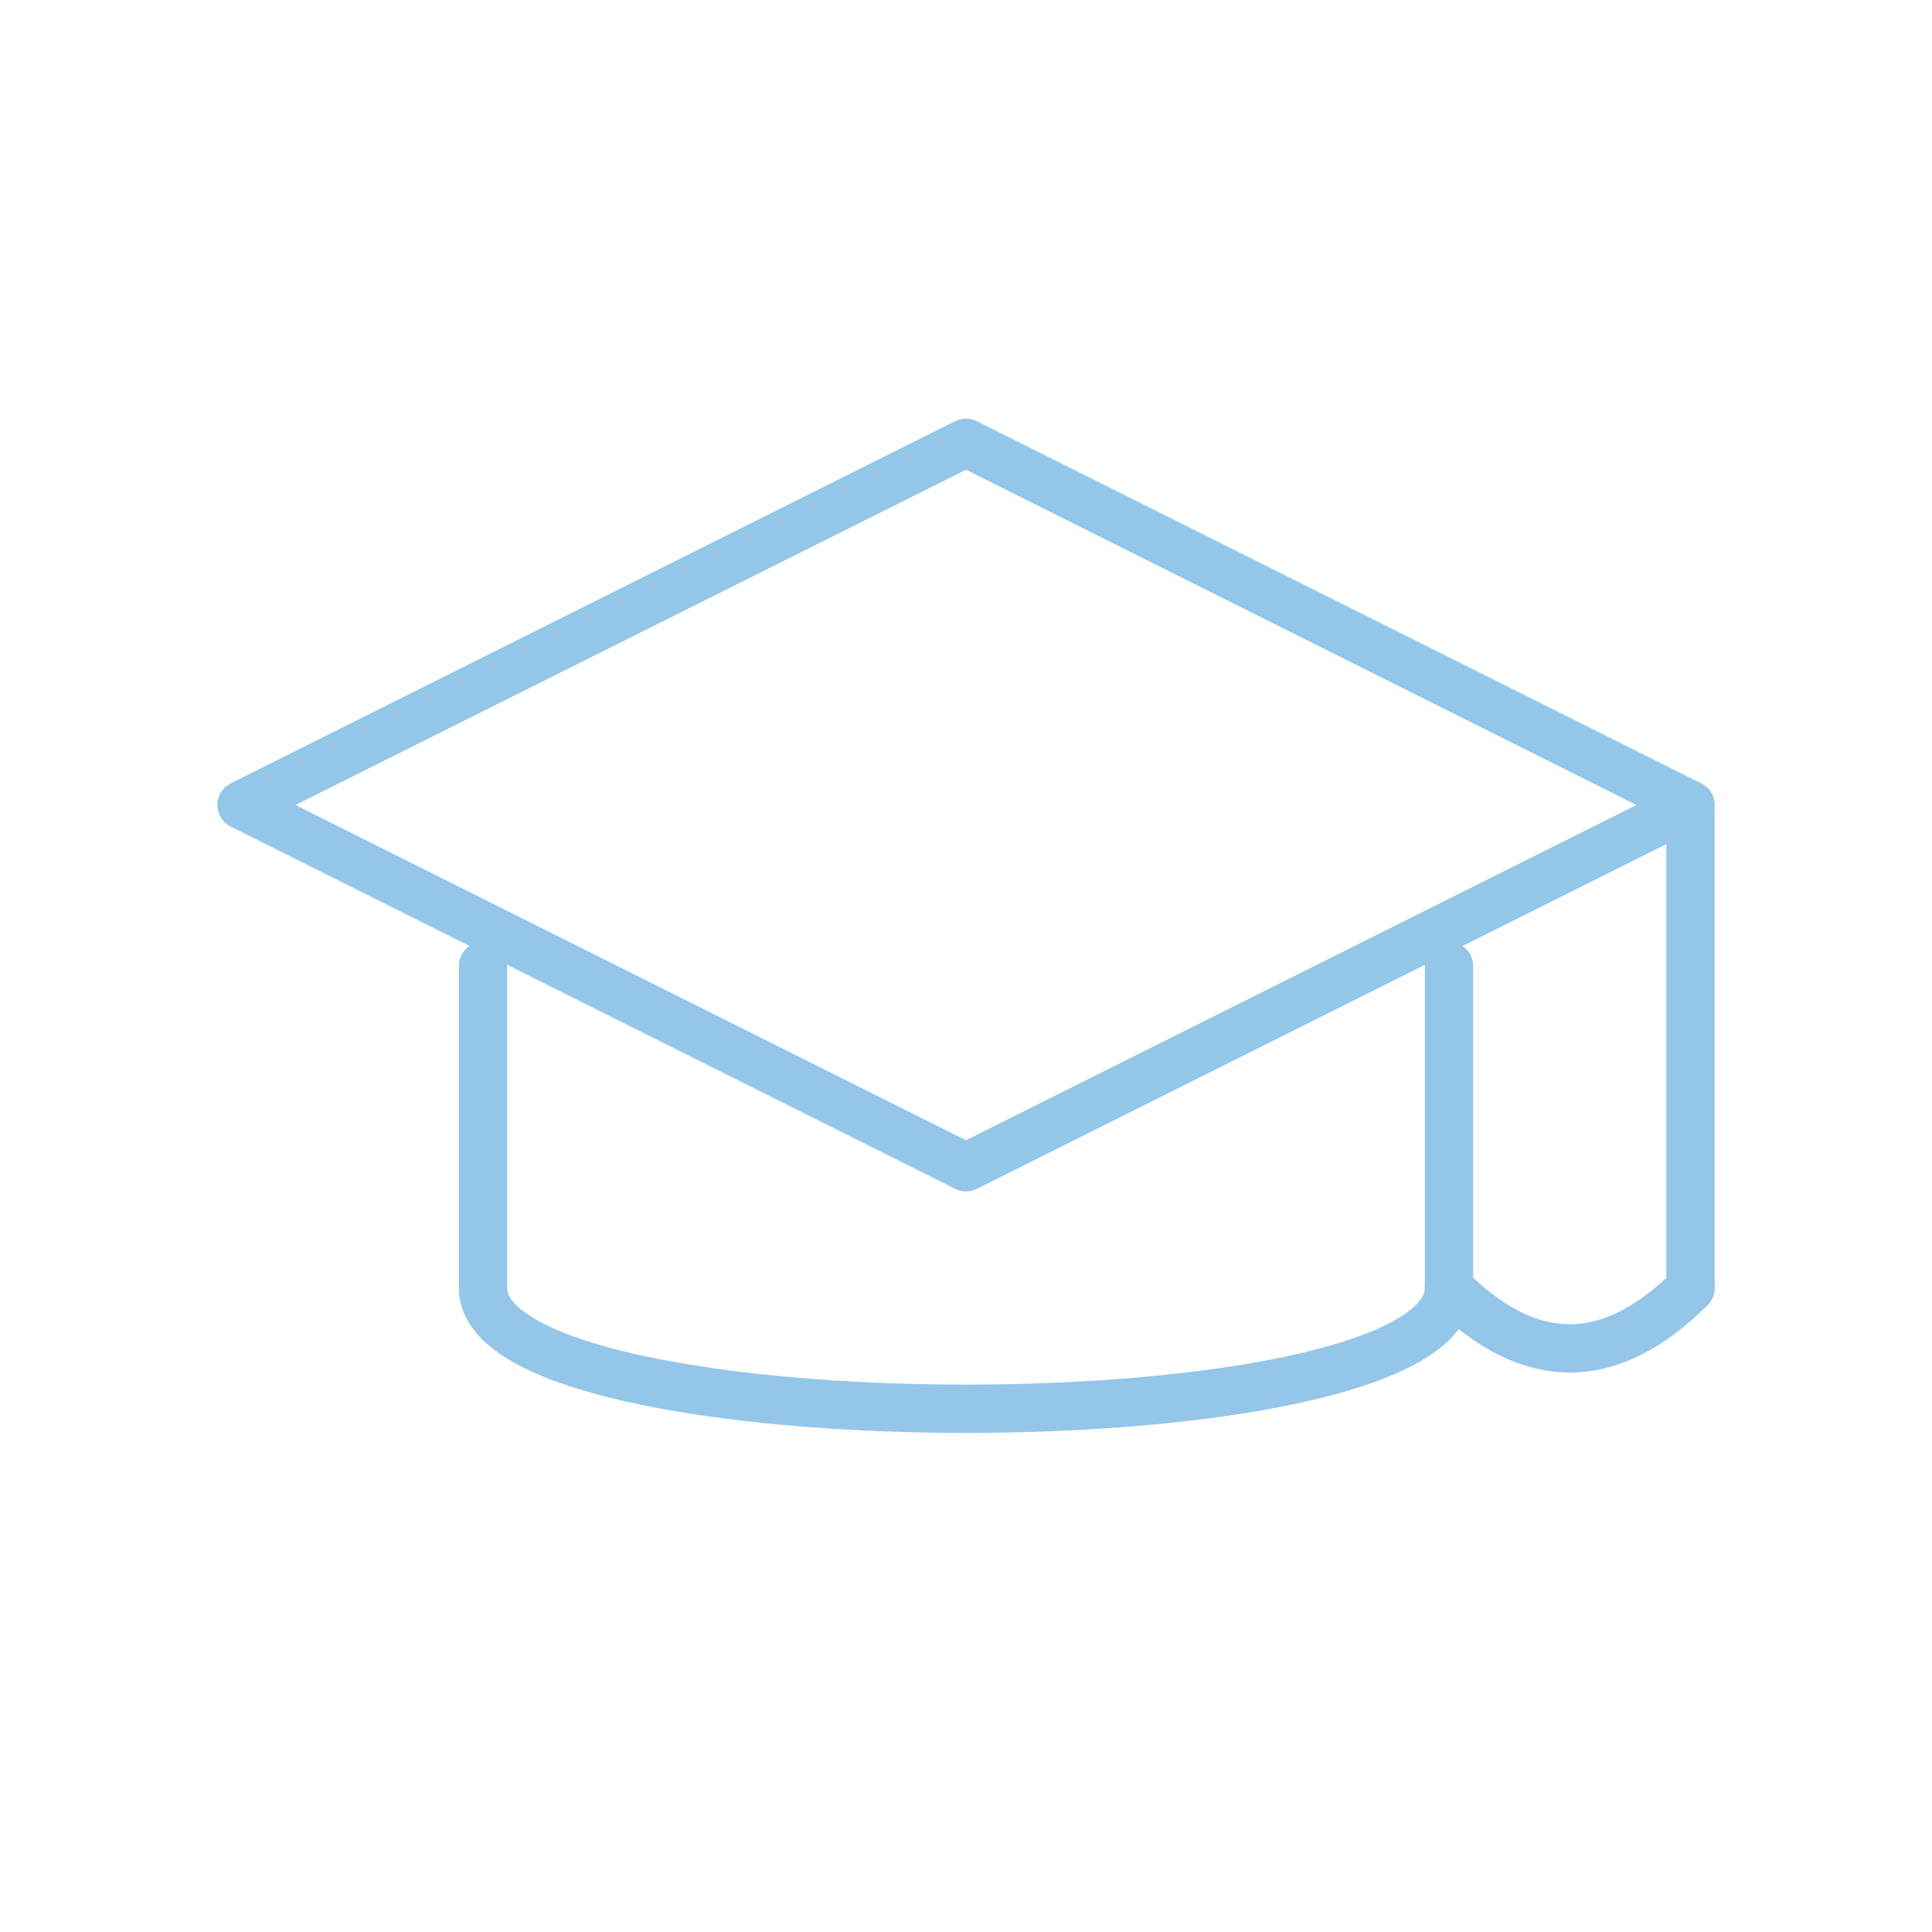
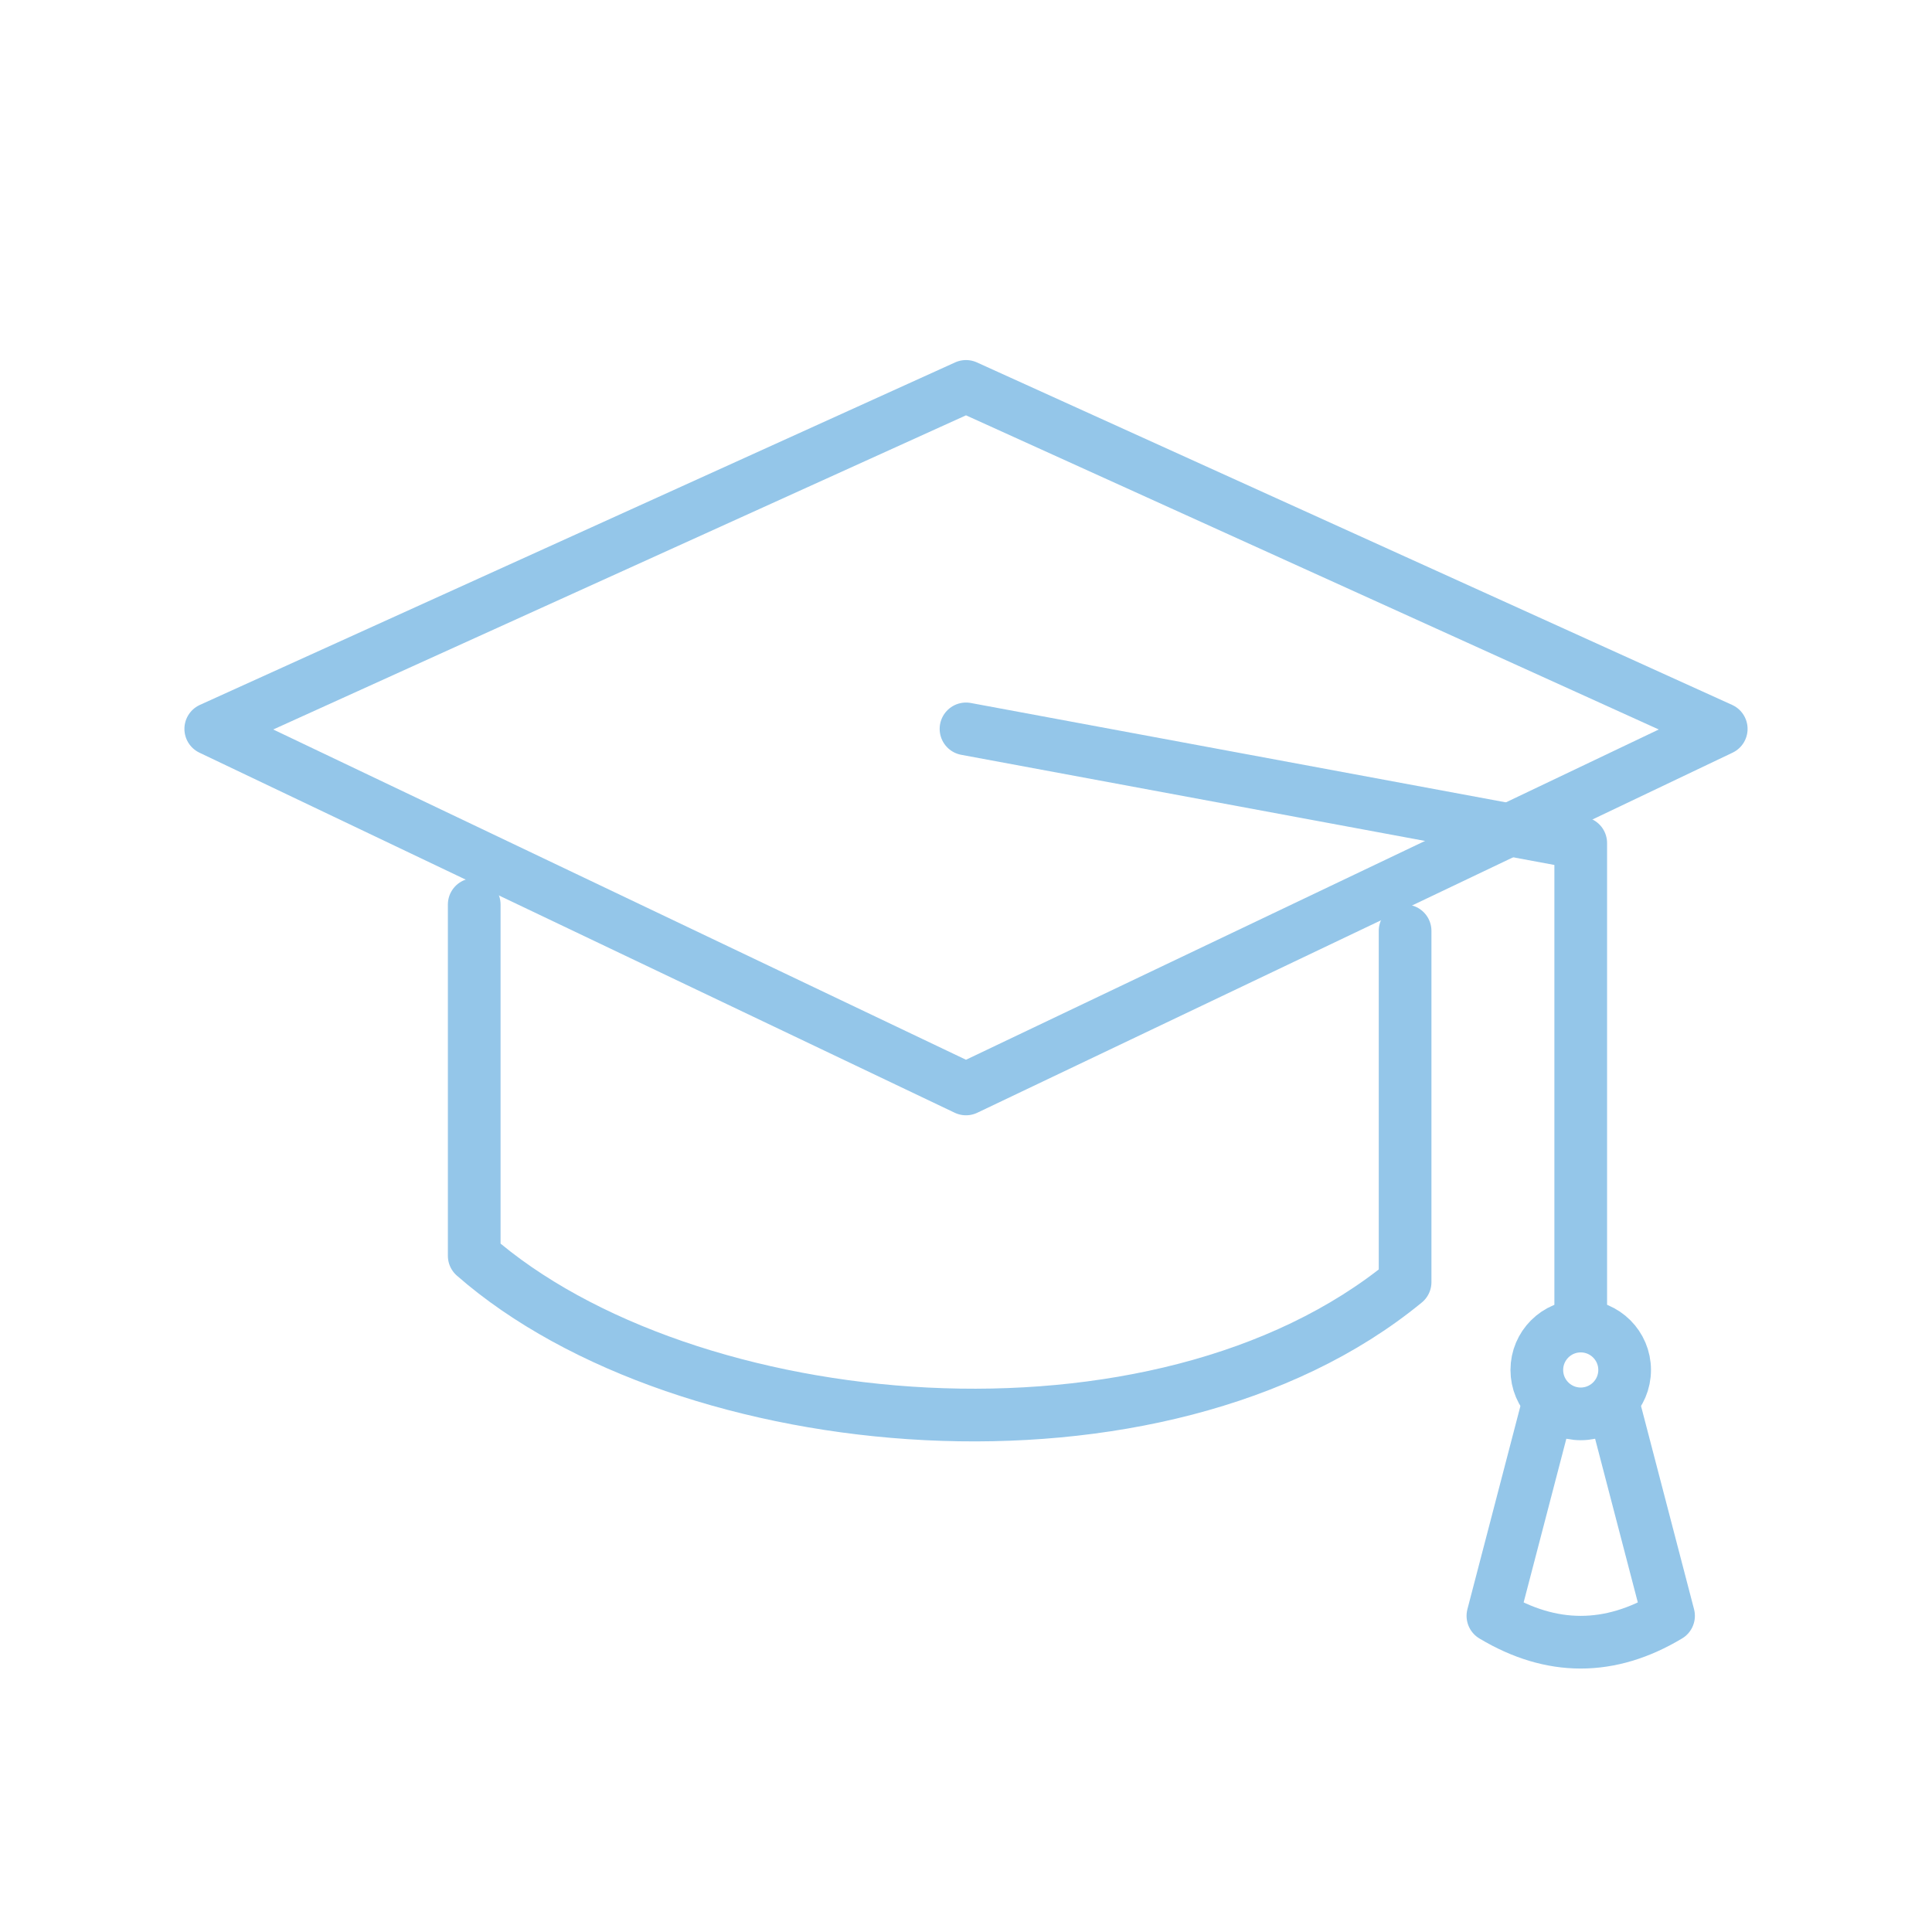
- <svg xmlns="http://www.w3.org/2000/svg" width="240" height="240" viewBox="0 0 240 240">
+ <svg xmlns="http://www.w3.org/2000/svg" width="220" height="220" viewBox="0 0 220 220">
  <g fill="none" stroke="#8FC3E8" stroke-width="6" stroke-linecap="round" stroke-linejoin="round" opacity="0.95">
-     <path d="M30 100l90-45 90 45-90 45-90-45z" />
-     <path d="M60 120v40c0 20 120 20 120 0v-40" />
-     <path d="M210 100v60" />
-     <path d="M210 160c-10 10-20 10-30 0" />
+     <path d="M54 103V143C78 164 132 169 160 146V106" />
+     <path d="M24 83L110 44L196 83L110 124Z" />
+     <path d="M110 83L180 96V151" />
+     <circle cx="180" cy="156" r="5" />
+     <path d="M176 161L170 184Q180 190 190 184L184 161" />
  </g>
</svg>
